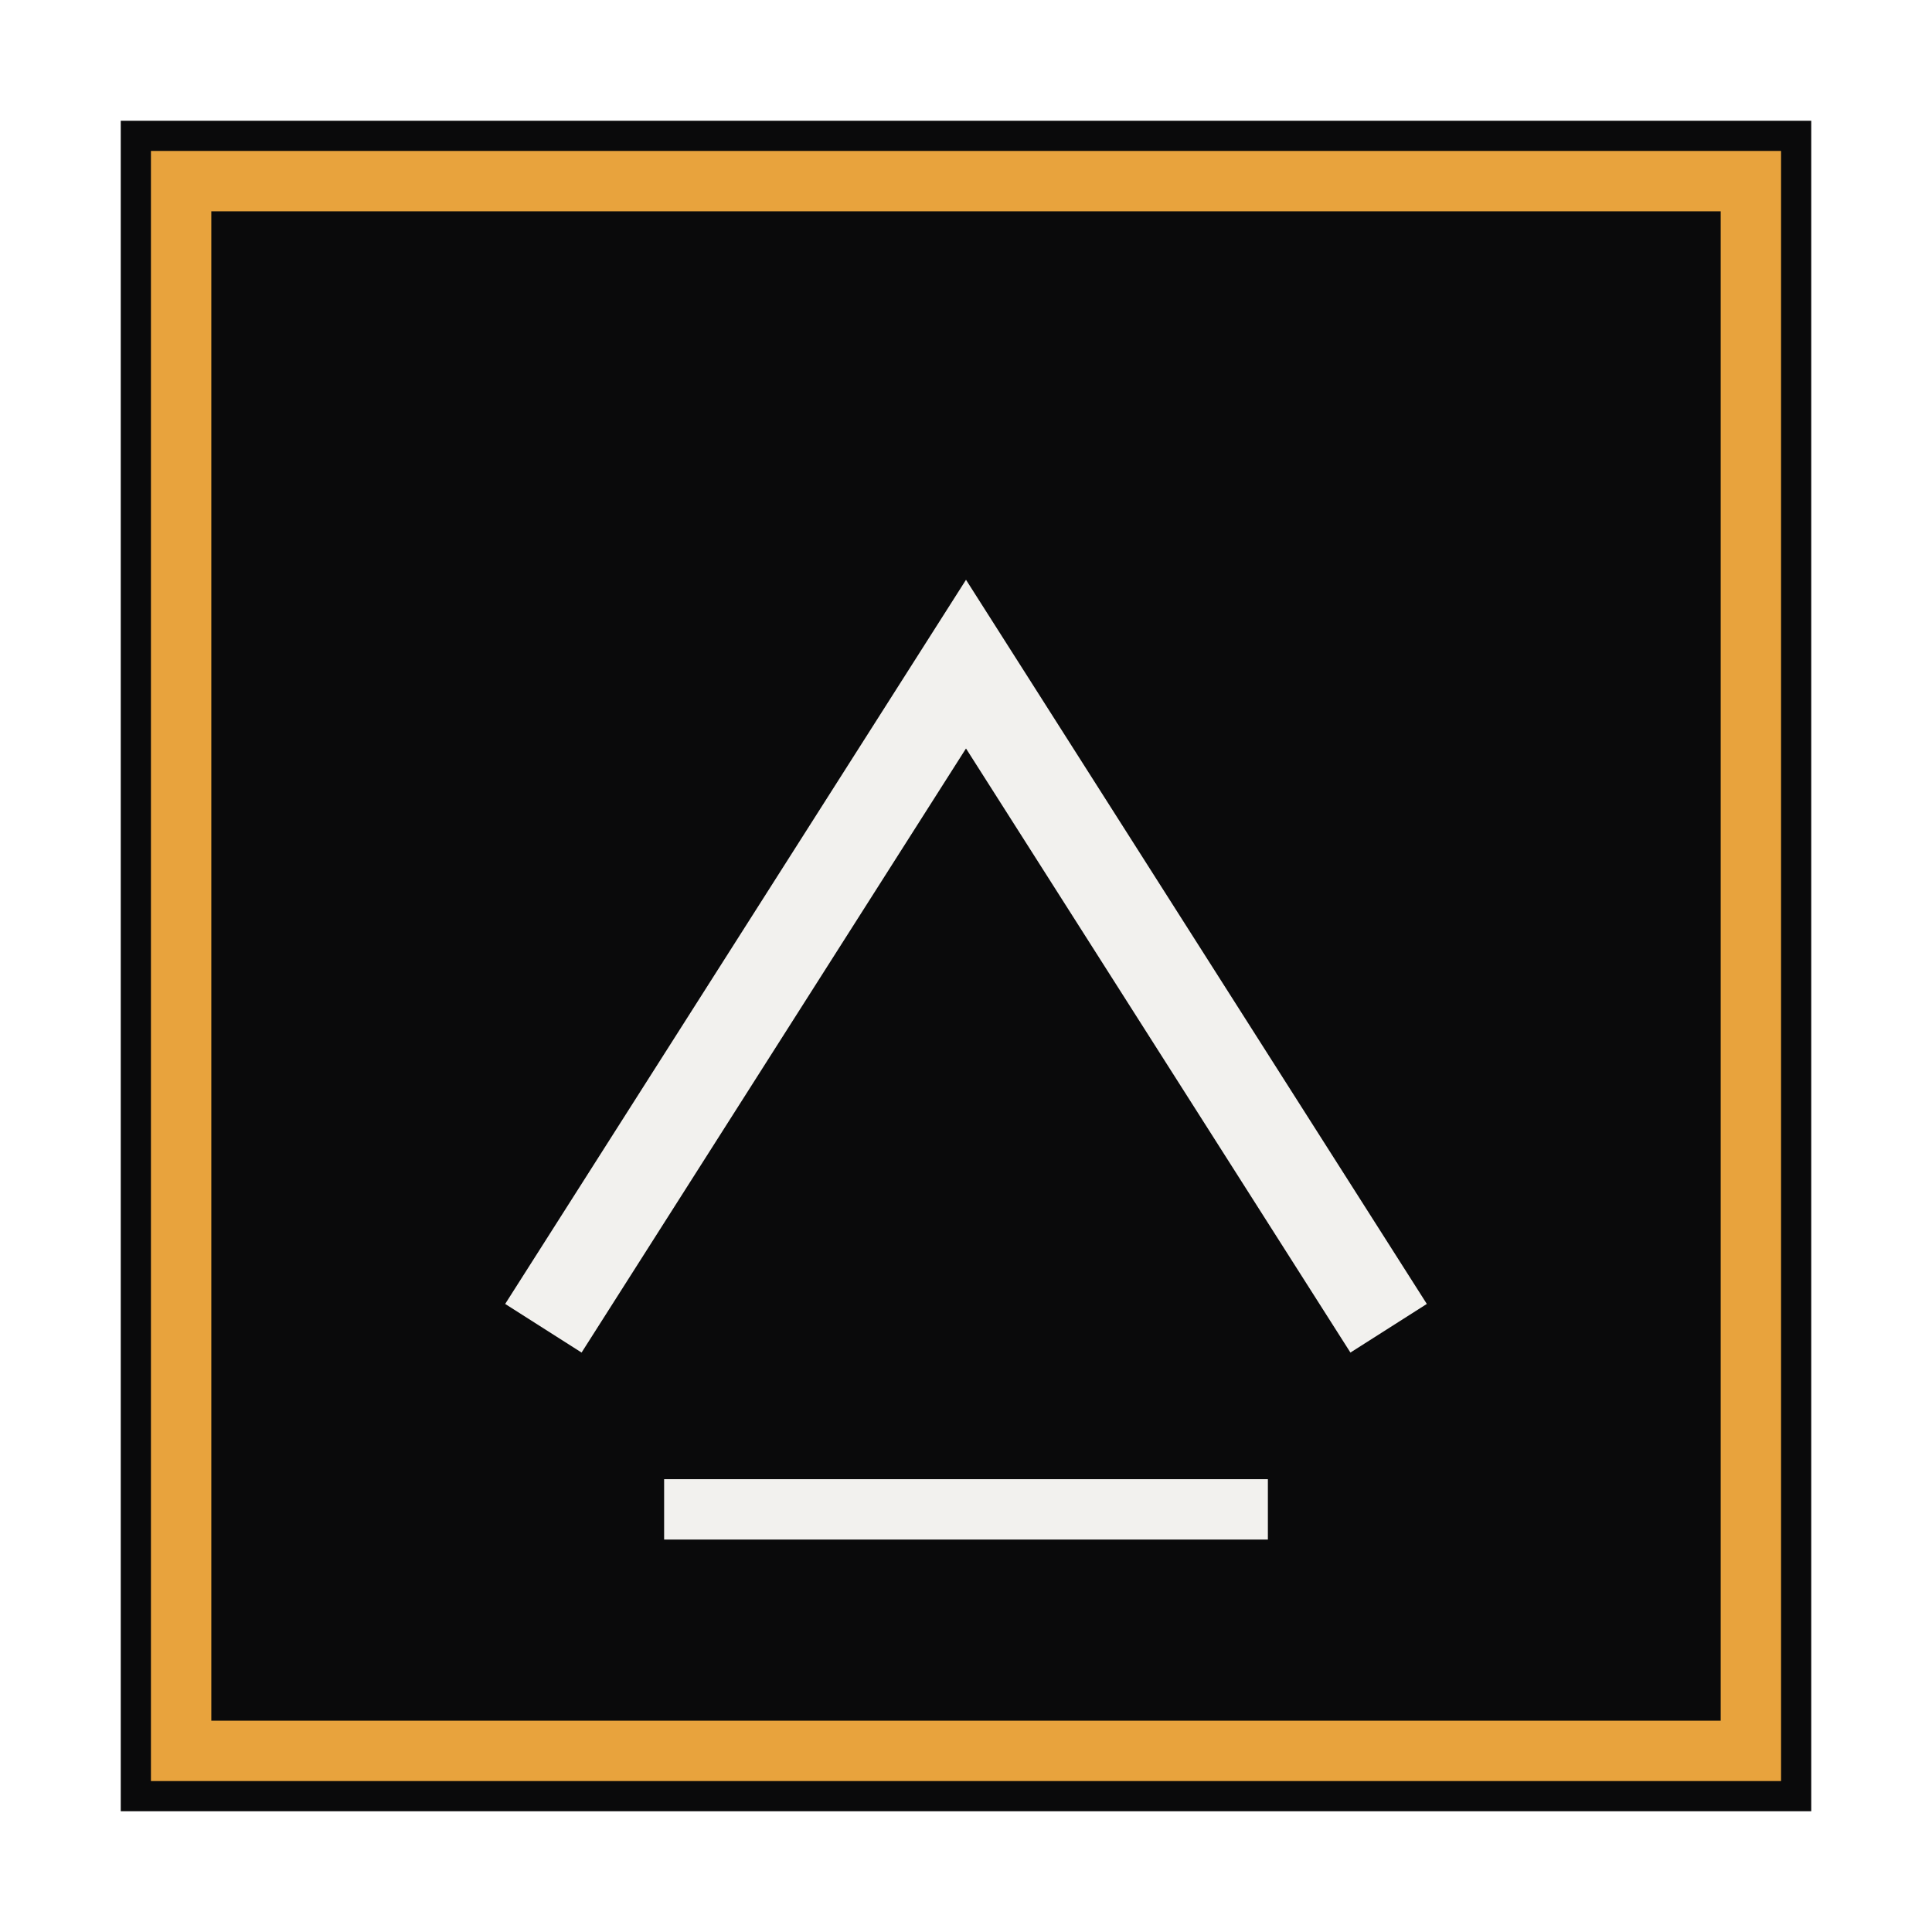
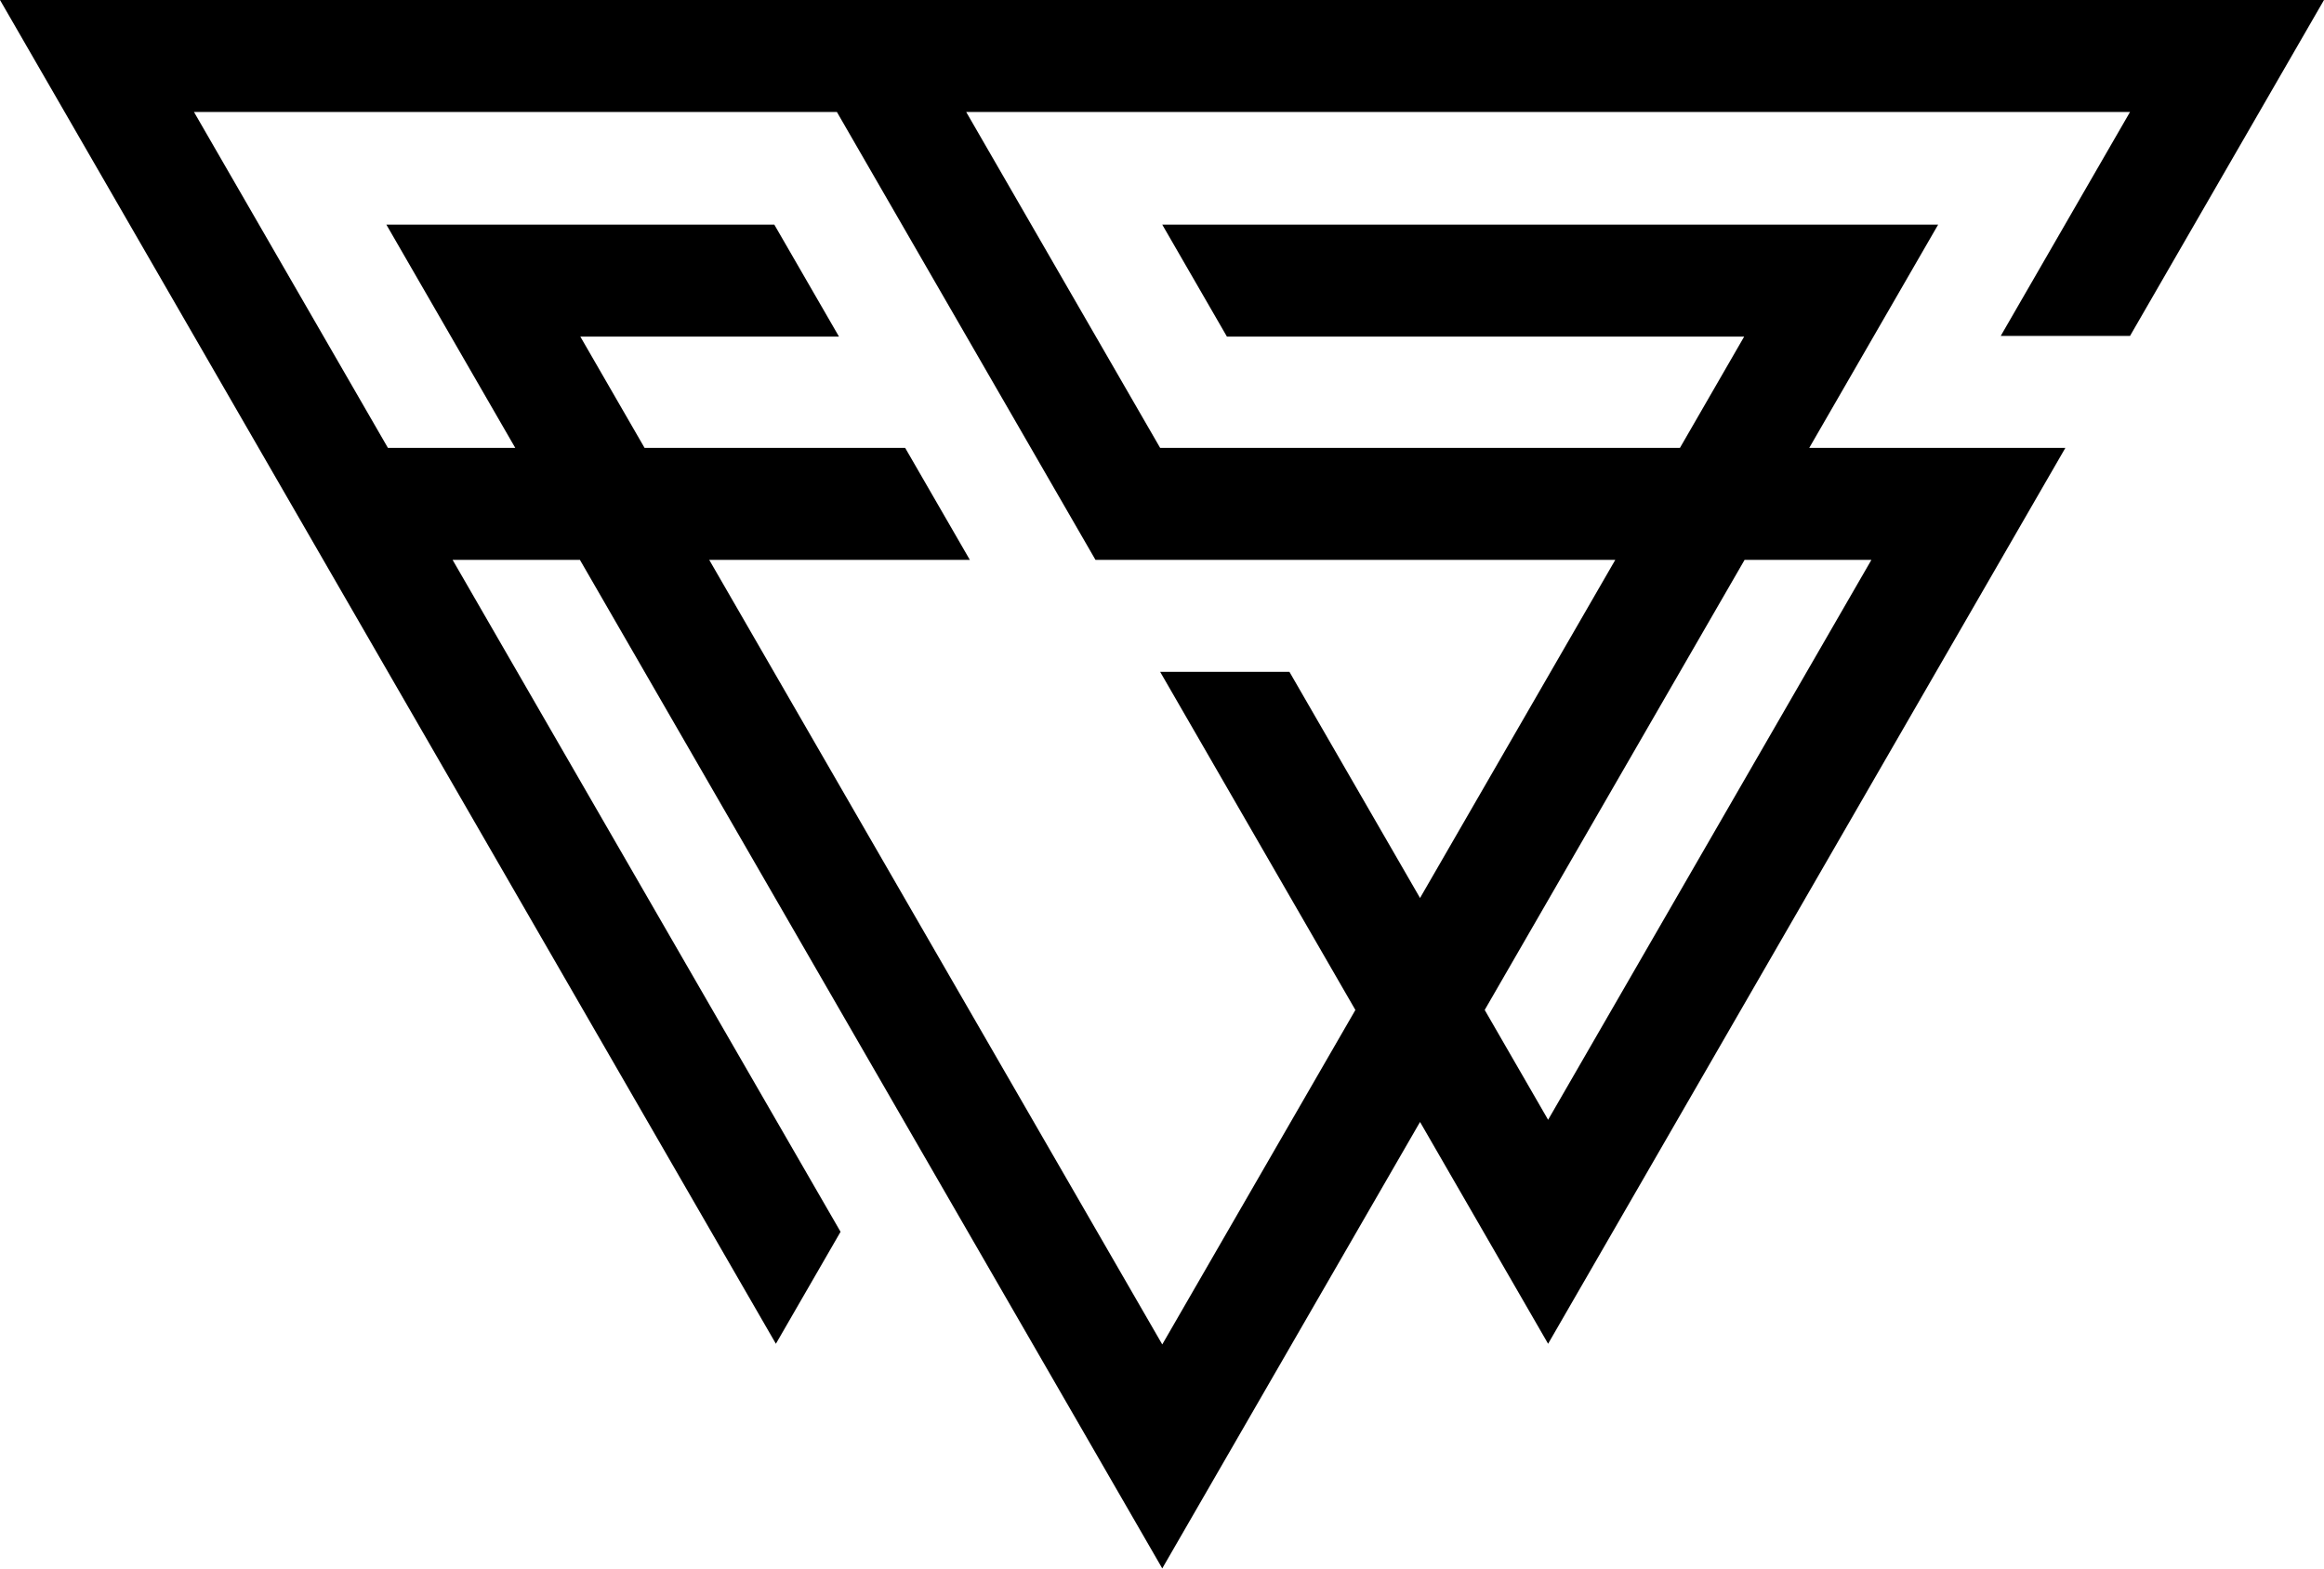
- <svg xmlns="http://www.w3.org/2000/svg" viewBox="0 0 32 32" fill="none">
-   <rect x="2" y="2" width="28" height="28" fill="#0A0A0B" />
-   <rect x="3" y="3" width="26" height="26" stroke="#E8A33D" stroke-width="1" fill="none" />
-   <path d="M9 22 L16 11 L23 22" stroke="#F2F1EE" stroke-width="1.5" fill="none" />
-   <line x1="11" y1="25" x2="21" y2="25" stroke="#F2F1EE" stroke-width="1" />
+ <svg xmlns="http://www.w3.org/2000/svg" id="Layer_1" data-name="Layer 1" viewBox="0 0 630.685 425.679">
+   <path d="M0,0l210.56,364.71,17.55-30.39-105.28-182.36h34.559l.103.178v.01l157.92,273.53,69.957-121.168,34.755,60.199,140.37-243.14h-69.509l34.987-60.601h-210.56l17.55,30.39h140.37l-17.437,30.211h-141.051l-52.64-91.18h.995s314.845-0,314.845-0l-35.09,60.79h35.09v-.01L630.685,0H0ZM420.125,303.92l-17.207-29.812.225-.389,70.19-121.57v-.01l.103-.179h34.419l-87.73,151.96ZM297.295,151.96h141.057l-.109.189-52.64,91.17v.01l-.23.398-.338-.586-35.1-60.78v-.01h-35.09l52.64,91.18.338.586-52.41,90.772-122.83-212.74-.109-.189h70.726l-17.55-30.39h-70.721l-17.437-30.212h70.19l-17.55-30.39h-105.28l34.987,60.602h-34.559L52.64,30.39h174.475l70.18,121.57Z" style="fill: currentColor;" />
</svg>
